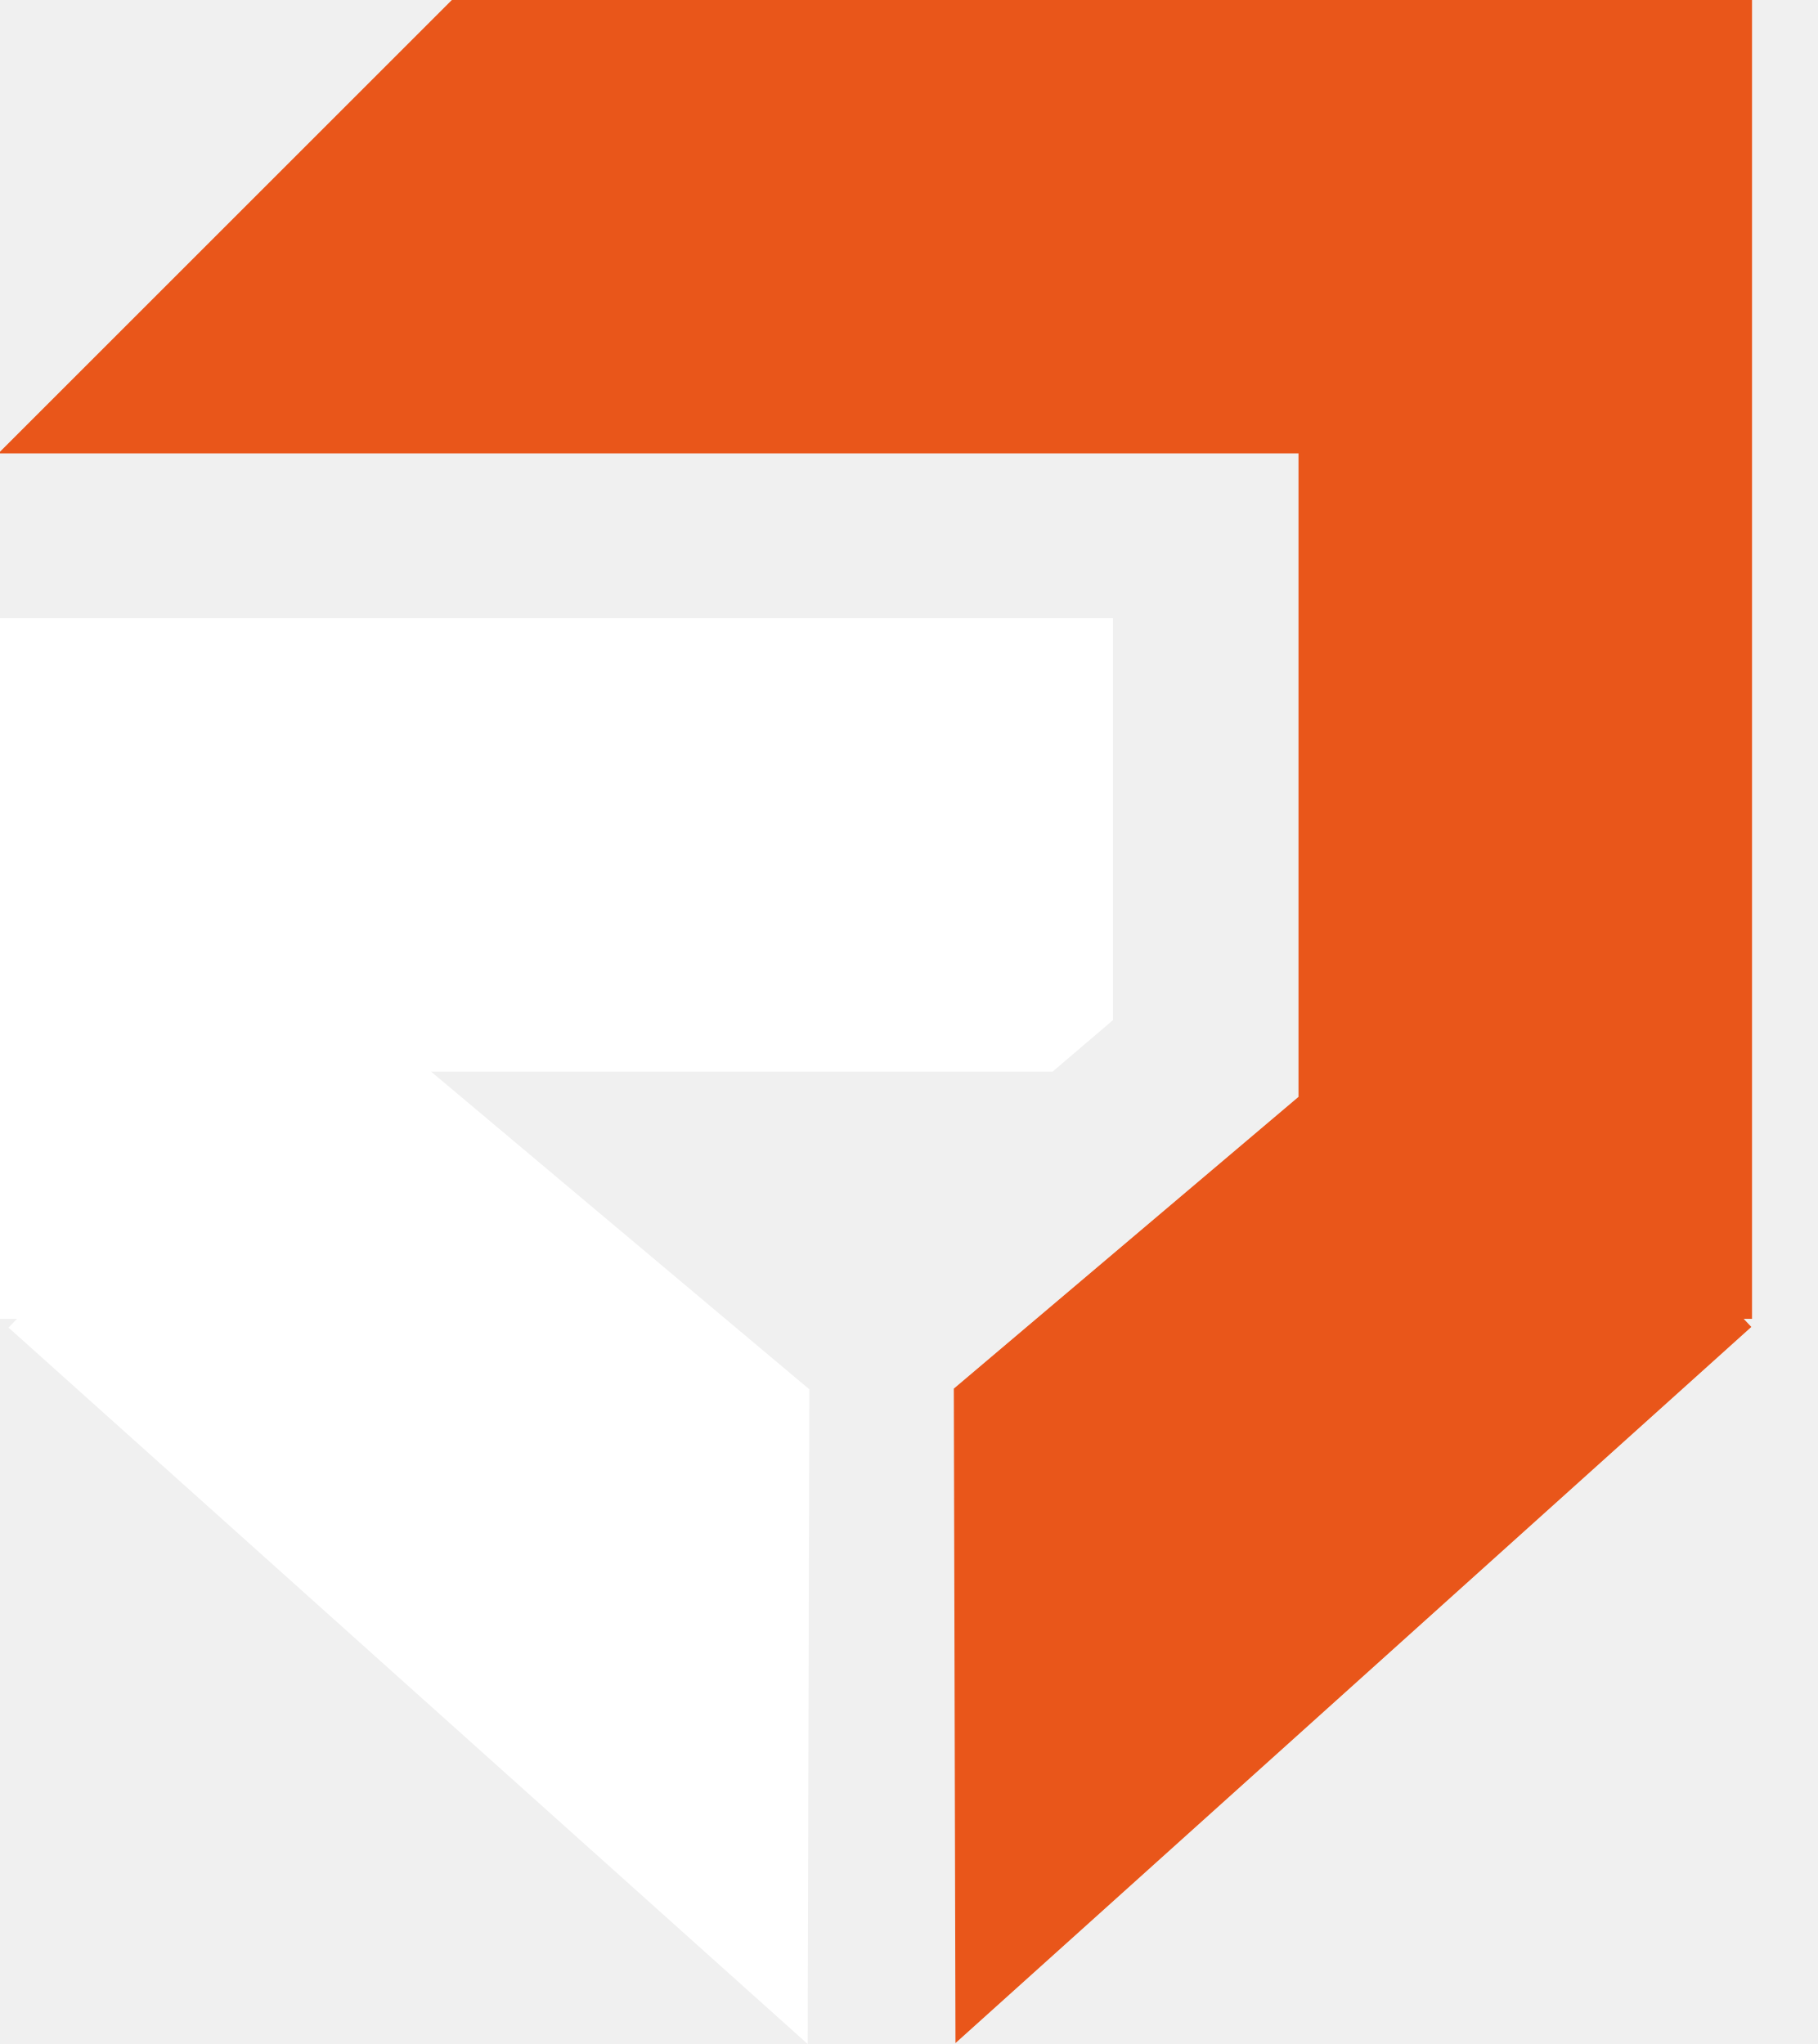
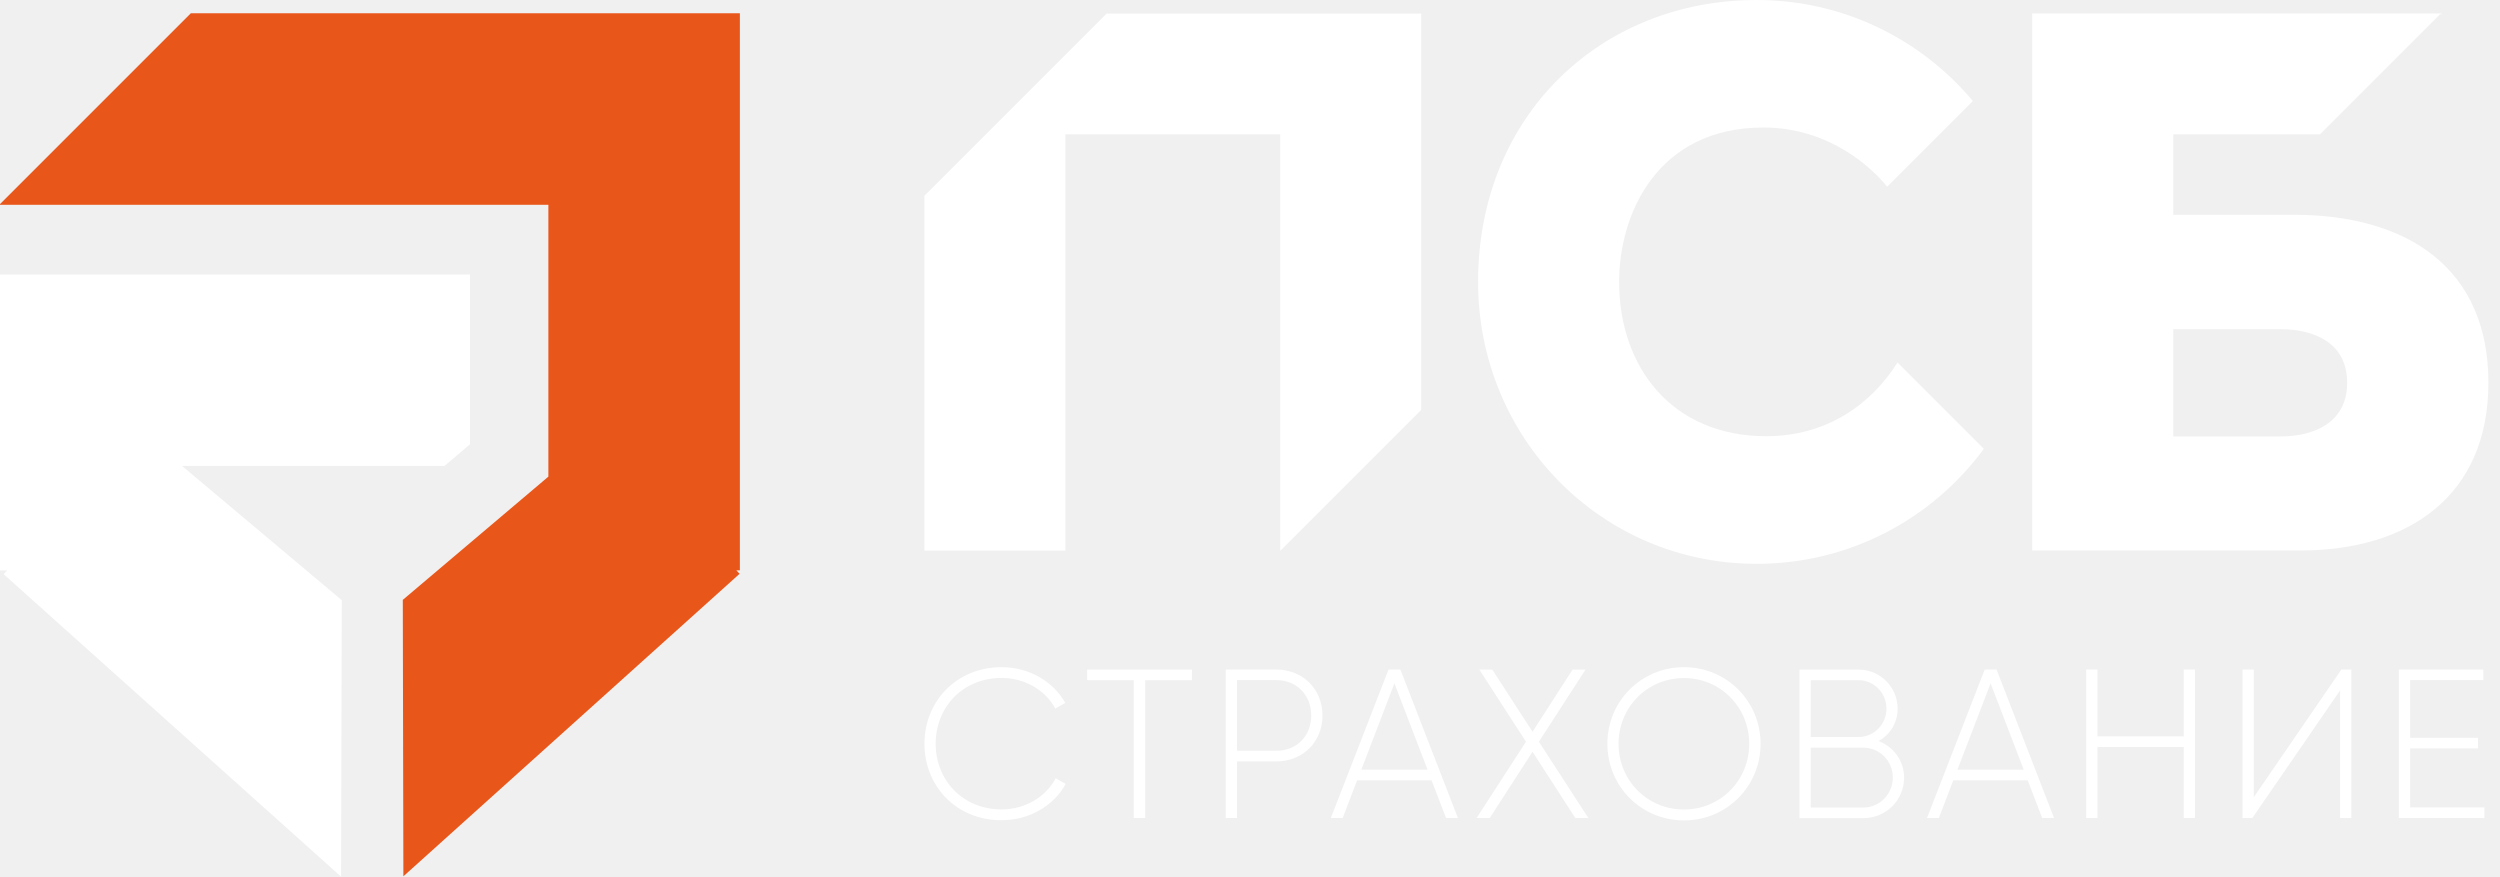
- <svg xmlns="http://www.w3.org/2000/svg" width="24" height="27" viewBox="0 0 24 27" fill="none">
-   <path d="M23.137 0H17.148H5.967L0 5.967V5.989H17.148V14.489L12.596 18.343L12.618 26.988L23.128 17.528L23.027 17.421H23.137V5.989V0Z" fill="#E9561A" />
-   <path d="M13.858 14.155H13.901L14.698 13.475V8.166H5.443H0V14.155V17.421H0.224L0.113 17.537L10.666 27L10.688 18.352L5.692 14.155H11.297H13.858Z" fill="white" />
+ <svg xmlns="http://www.w3.org/2000/svg" width="77" height="27" viewBox="0 0 77 27" fill="none">
+   <path d="M70.645 6.615H66.937V4.138H71.454L75.165 0.427L75.195 0.457V0.415H62.592V16.955C62.592 16.955 68.787 16.955 70.85 16.955C74.16 16.955 76.643 15.295 76.643 11.783C76.643 8.269 74.163 6.615 70.645 6.615ZM70.232 13.443H66.937V10.139H70.232C71.254 10.139 72.292 10.543 72.292 11.787C72.292 13.03 71.257 13.443 70.232 13.443Z" fill="white" />
+   <path d="M43.772 0.418H34.084L28.472 6.03V16.958H32.814V4.138H39.431V16.958H39.44L43.772 12.625V0.418Z" fill="white" />
+   <path d="M54.398 13.435C51.502 13.435 49.869 11.311 49.869 8.683C49.869 6.574 51.055 3.928 54.313 3.928C56.347 3.928 57.659 5.171 58.124 5.751L60.764 3.111C59.171 1.21 56.778 0 54.105 0C49.311 0 45.525 3.551 45.525 8.683C45.525 13.48 49.308 17.366 54.105 17.366C56.977 17.366 59.521 15.973 61.102 13.824L58.444 11.166C57.608 12.485 56.235 13.435 54.398 13.435Z" fill="white" />
+   <path d="M28.473 22.909C28.473 21.602 29.459 20.549 30.85 20.549C31.692 20.549 32.431 20.981 32.811 21.648L32.503 21.823C32.202 21.261 31.568 20.881 30.85 20.881C29.649 20.881 28.819 21.783 28.819 22.906C28.819 24.028 29.649 24.93 30.85 24.93C31.574 24.93 32.217 24.544 32.515 23.971L32.823 24.146C32.452 24.819 31.707 25.262 30.85 25.262C29.459 25.268 28.473 24.215 28.473 22.909Z" fill="white" />
+   <path d="M36.709 20.95H35.273V25.195H34.92V20.95H33.484V20.624H36.712V20.95H36.709Z" fill="white" />
+   <path d="M40.733 22.04C40.733 22.842 40.133 23.452 39.309 23.452H38.1V25.195H37.753V20.622H39.306C40.133 20.622 40.733 21.231 40.733 22.04ZM40.386 22.04C40.386 21.406 39.937 20.947 39.309 20.947H38.1V23.123H39.309C39.937 23.126 40.386 22.667 40.386 22.04Z" fill="white" />
+   <path d="M44.092 24.034H41.799L41.355 25.195H40.99L42.767 20.622H43.132L44.904 25.195H44.538L44.092 24.034ZM43.968 23.705L42.948 21.047L41.929 23.705H43.968Z" fill="white" />
+   <path d="M48.52 25.195L47.202 23.155L45.884 25.195H45.479L47 22.845L45.564 20.624H45.962L47.202 22.537L48.436 20.624H48.834L47.398 22.845L48.922 25.195H48.52Z" fill="white" />
+   <path d="M49.507 22.909C49.507 21.602 50.545 20.549 51.867 20.549C53.185 20.549 54.226 21.602 54.226 22.909C54.226 24.215 53.188 25.268 51.867 25.268C50.545 25.268 49.507 24.215 49.507 22.909ZM53.876 22.909C53.876 21.786 52.995 20.884 51.864 20.884C50.732 20.884 49.851 21.786 49.851 22.909C49.851 24.031 50.732 24.933 51.864 24.933C52.995 24.933 53.876 24.034 53.876 22.909Z" fill="white" />
+   <path d="M58.646 23.949C58.646 24.643 58.091 25.198 57.397 25.198H55.424V20.624H57.246C57.913 20.624 58.447 21.167 58.447 21.825C58.447 22.268 58.212 22.633 57.858 22.823C58.317 23.002 58.646 23.424 58.646 23.949ZM55.771 20.95V22.7H57.246C57.717 22.7 58.103 22.308 58.103 21.825C58.103 21.342 57.717 20.95 57.246 20.95H55.771ZM58.299 23.949C58.299 23.439 57.895 23.029 57.397 23.029H55.771V24.872H57.397C57.895 24.869 58.299 24.456 58.299 23.949Z" fill="white" />
+   <path d="M62.454 24.034H60.161L59.717 25.195H59.352L61.129 20.622H61.494L63.265 25.195H62.9L62.454 24.034ZM62.33 23.705L61.31 21.047L60.29 23.705H62.33Z" fill="white" />
+   <path d="M67.607 20.622V25.195H67.26V23.008H64.602V25.195H64.255V20.622H64.602V22.679H67.26V20.622H67.607Z" fill="white" />
+   <path d="M72.075 21.264L69.372 25.195H69.07V20.622H69.417V24.553L72.114 20.622H72.422V25.195H72.075V21.264Z" fill="white" />
+   <path d="M76.519 24.87V25.195H73.885V20.622H76.486V20.947H74.232V22.724H76.323V23.05H74.232V24.867H76.519V24.87Z" fill="white" />
+   <path d="M22.788 0.409H16.89H5.877L0 6.286V6.308H16.89V14.68L12.406 18.476L12.424 26.99L22.779 17.673L22.68 17.567H22.788V6.308V0.409Z" fill="#E9561A" />
+   <path d="M13.649 14.35H13.692L14.476 13.683V8.455H5.361H0V14.35V17.569H0.22L0.112 17.684L10.505 27.001L10.527 18.486L5.606 14.35H11.127H13.649Z" fill="white" />
</svg>
